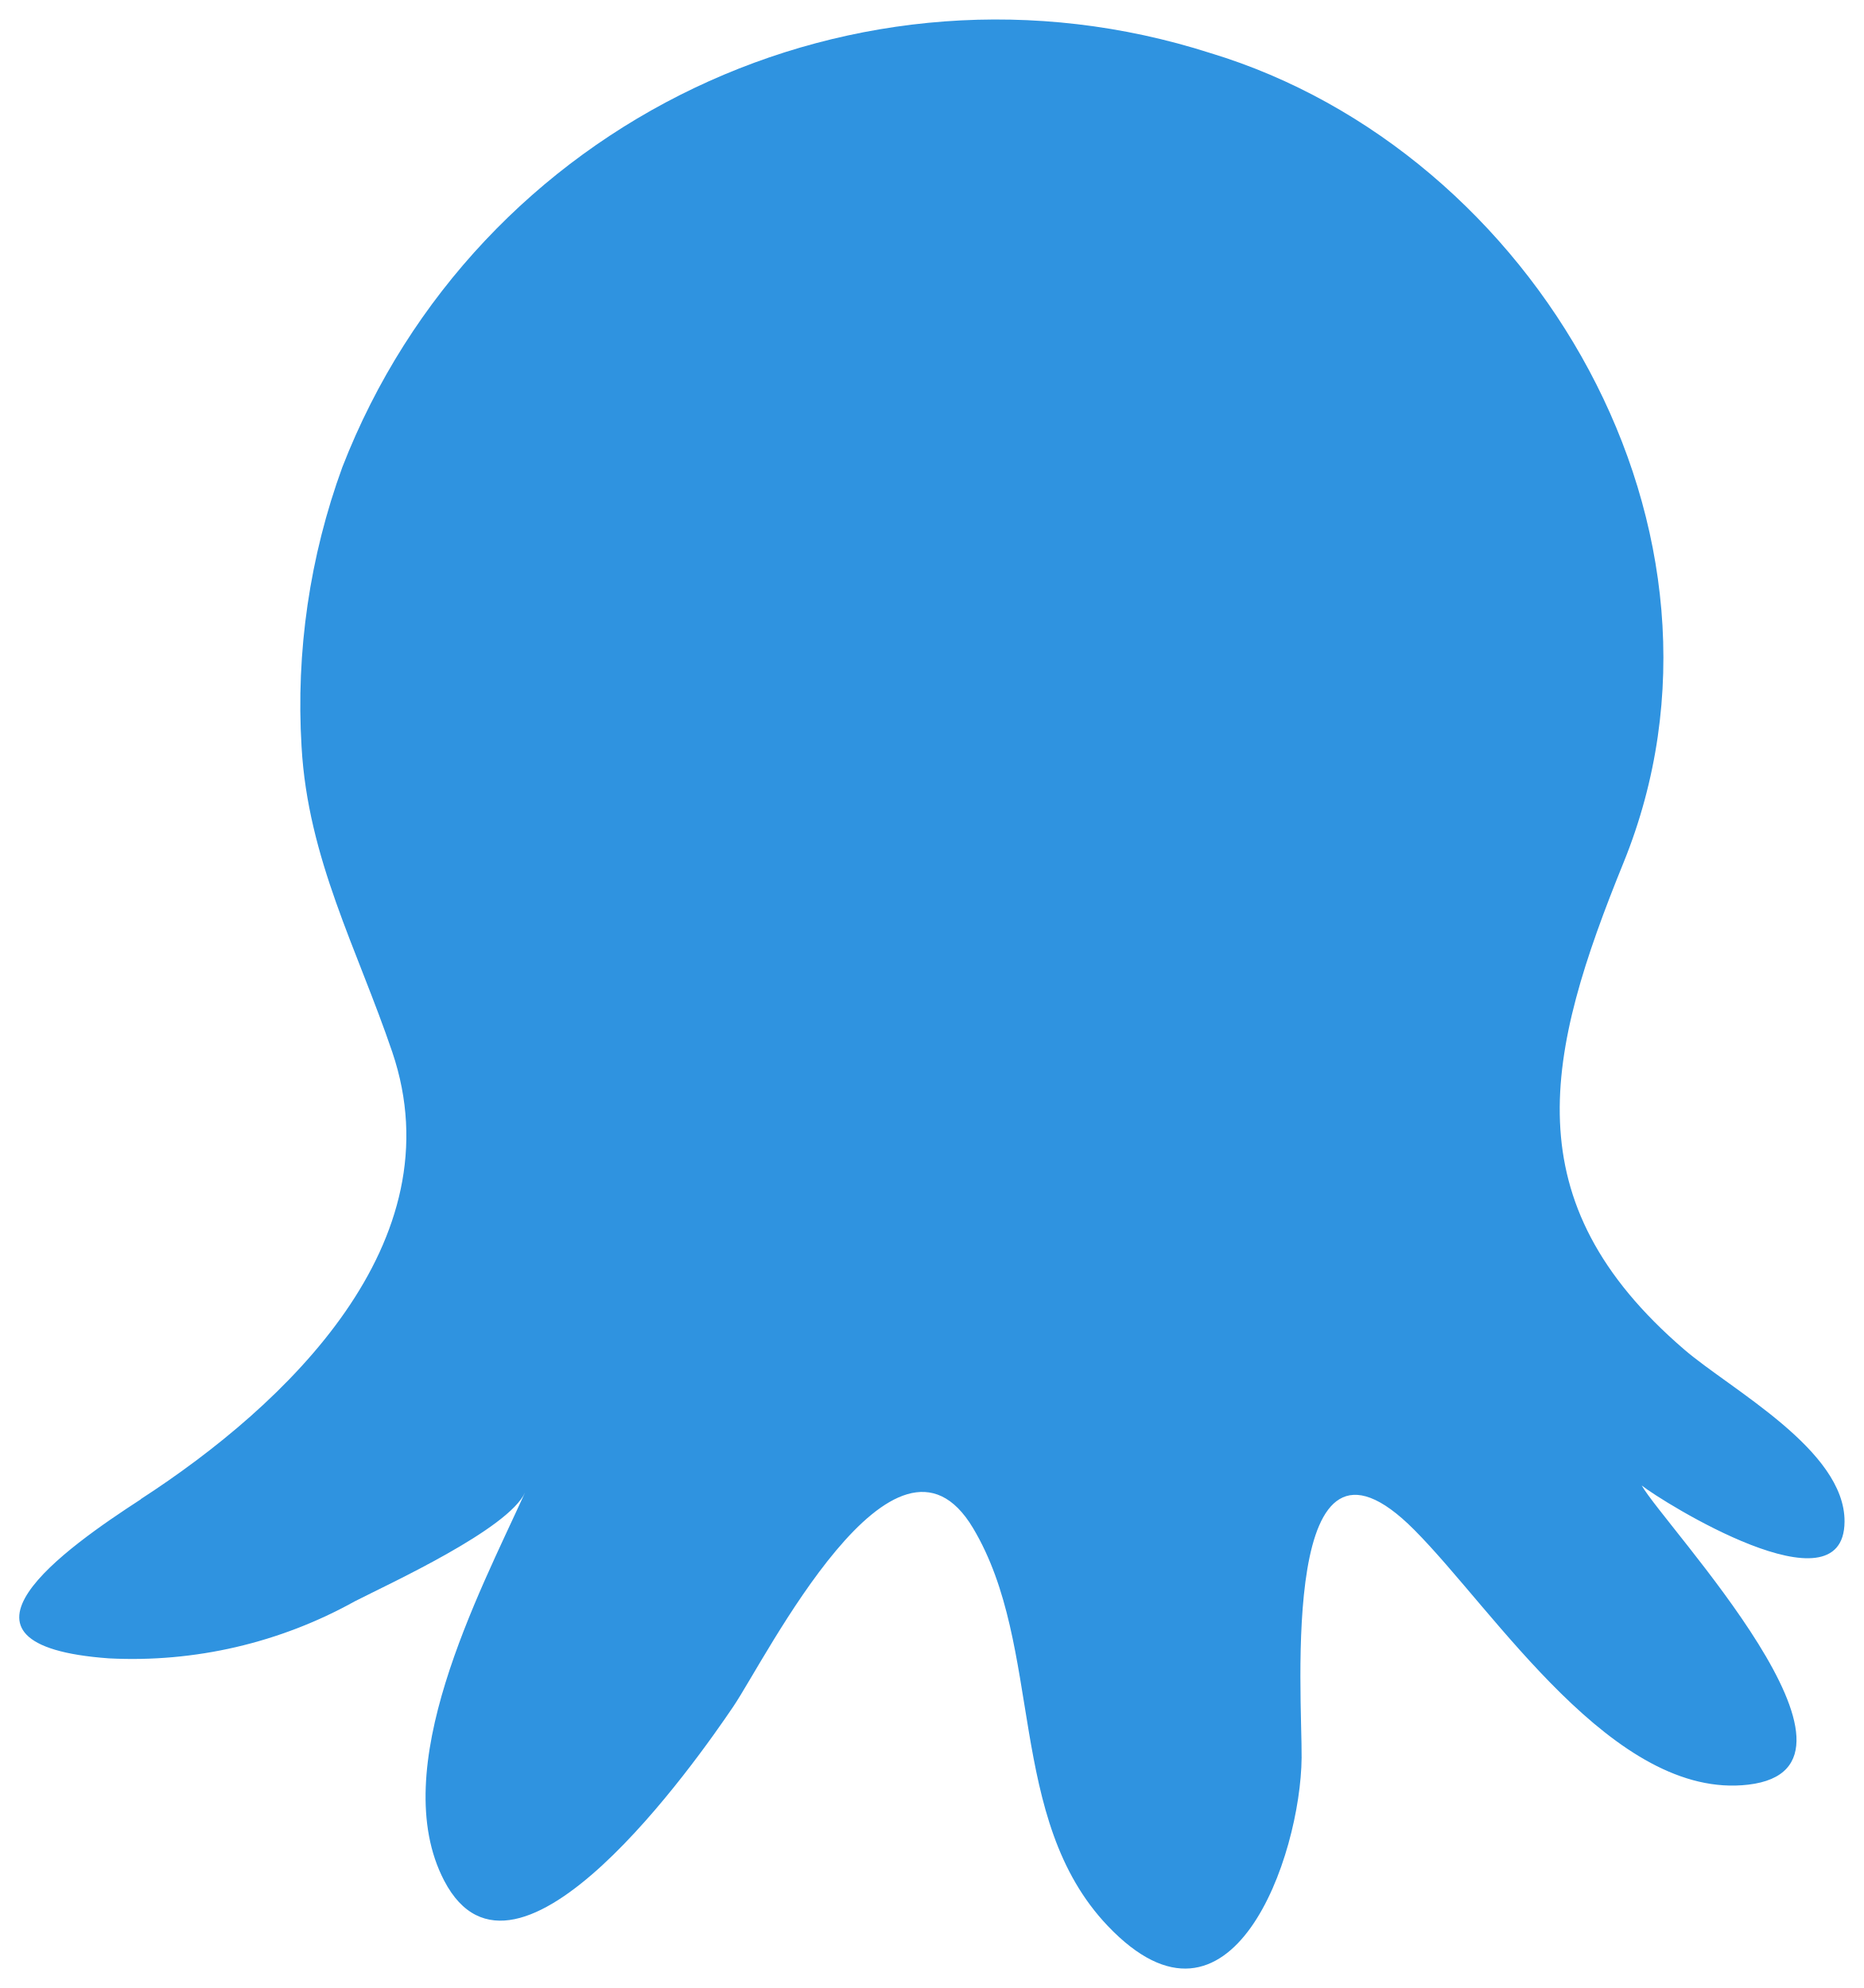
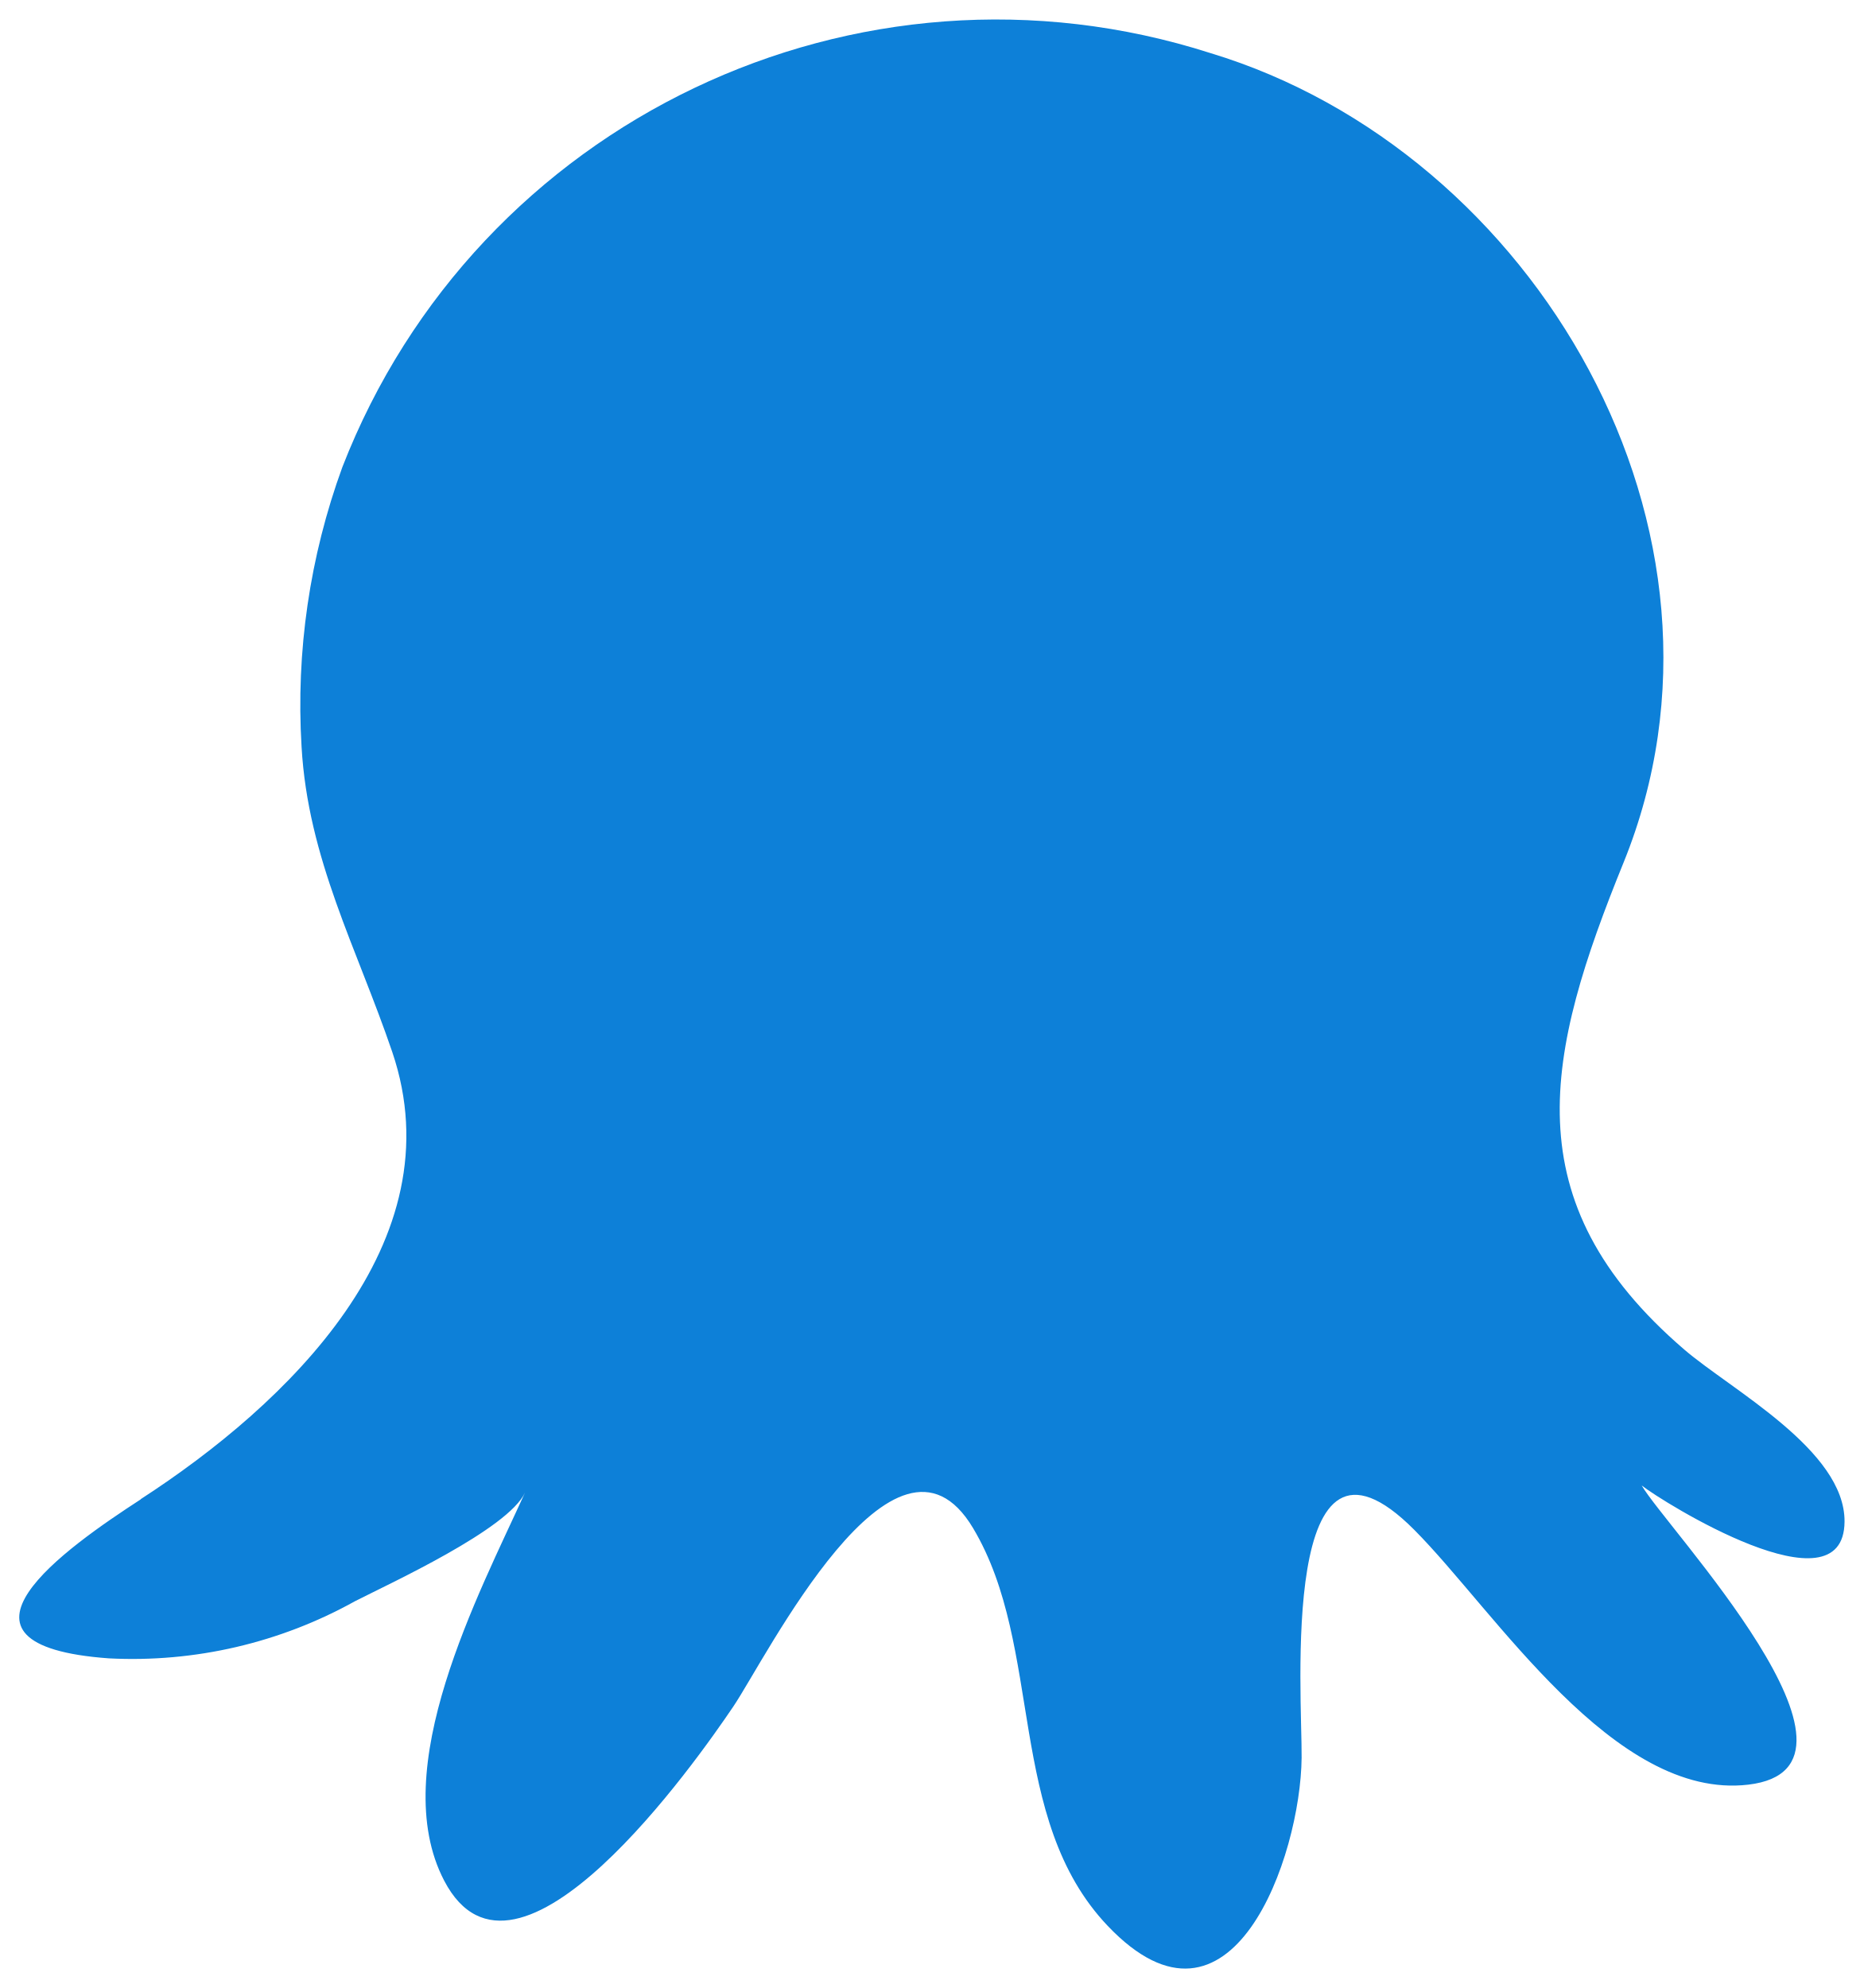
<svg xmlns="http://www.w3.org/2000/svg" viewBox="0 0 30 32">
-   <path fill="#2f93e0" d="M2.267 24.13c2.34-1.517 5.088-4.127 4.047-7.196-.569-1.674-1.357-3.106-1.46-4.914a11.158 11.158 0 01.657-4.502A11.295 11.295 0 0119.485.855c5.221 1.58 8.812 7.696 6.649 13.027-1.249 3.075-1.808 5.449.976 7.841.755.649 2.588 1.619 2.58 2.77-.009 1.507-2.934-.32-3.265-.582.373.656 4.064 4.54 1.715 4.816-2.163.254-4.073-2.793-5.375-4.101-2.185-2.198-1.804 2.664-1.814 3.668-.015 1.587-1.128 4.8-3.12 2.707-1.645-1.728-1.023-4.485-2.168-6.403-1.253-2.103-3.338 2.102-3.86 2.872-.581.86-3.495 5.021-4.653 2.803-.94-1.8.562-4.62 1.302-6.25-.27.592-2.18 1.466-2.738 1.751a7.37 7.37 0 01-3.96.92c-2.934-.212-.684-1.783.512-2.56z" />
+   <path fill="#0d80d8" d="M2.267 24.13c2.34-1.517 5.088-4.127 4.047-7.196-.569-1.674-1.357-3.106-1.46-4.914a11.158 11.158 0 01.657-4.502A11.295 11.295 0 0119.485.855c5.221 1.58 8.812 7.696 6.649 13.027-1.249 3.075-1.808 5.449.976 7.841.755.649 2.588 1.619 2.58 2.77-.009 1.507-2.934-.32-3.265-.582.373.656 4.064 4.54 1.715 4.816-2.163.254-4.073-2.793-5.375-4.101-2.185-2.198-1.804 2.664-1.814 3.668-.015 1.587-1.128 4.8-3.12 2.707-1.645-1.728-1.023-4.485-2.168-6.403-1.253-2.103-3.338 2.102-3.86 2.872-.581.86-3.495 5.021-4.653 2.803-.94-1.8.562-4.62 1.302-6.25-.27.592-2.18 1.466-2.738 1.751a7.37 7.37 0 01-3.96.92c-2.934-.212-.684-1.783.512-2.56z" />
</svg>
